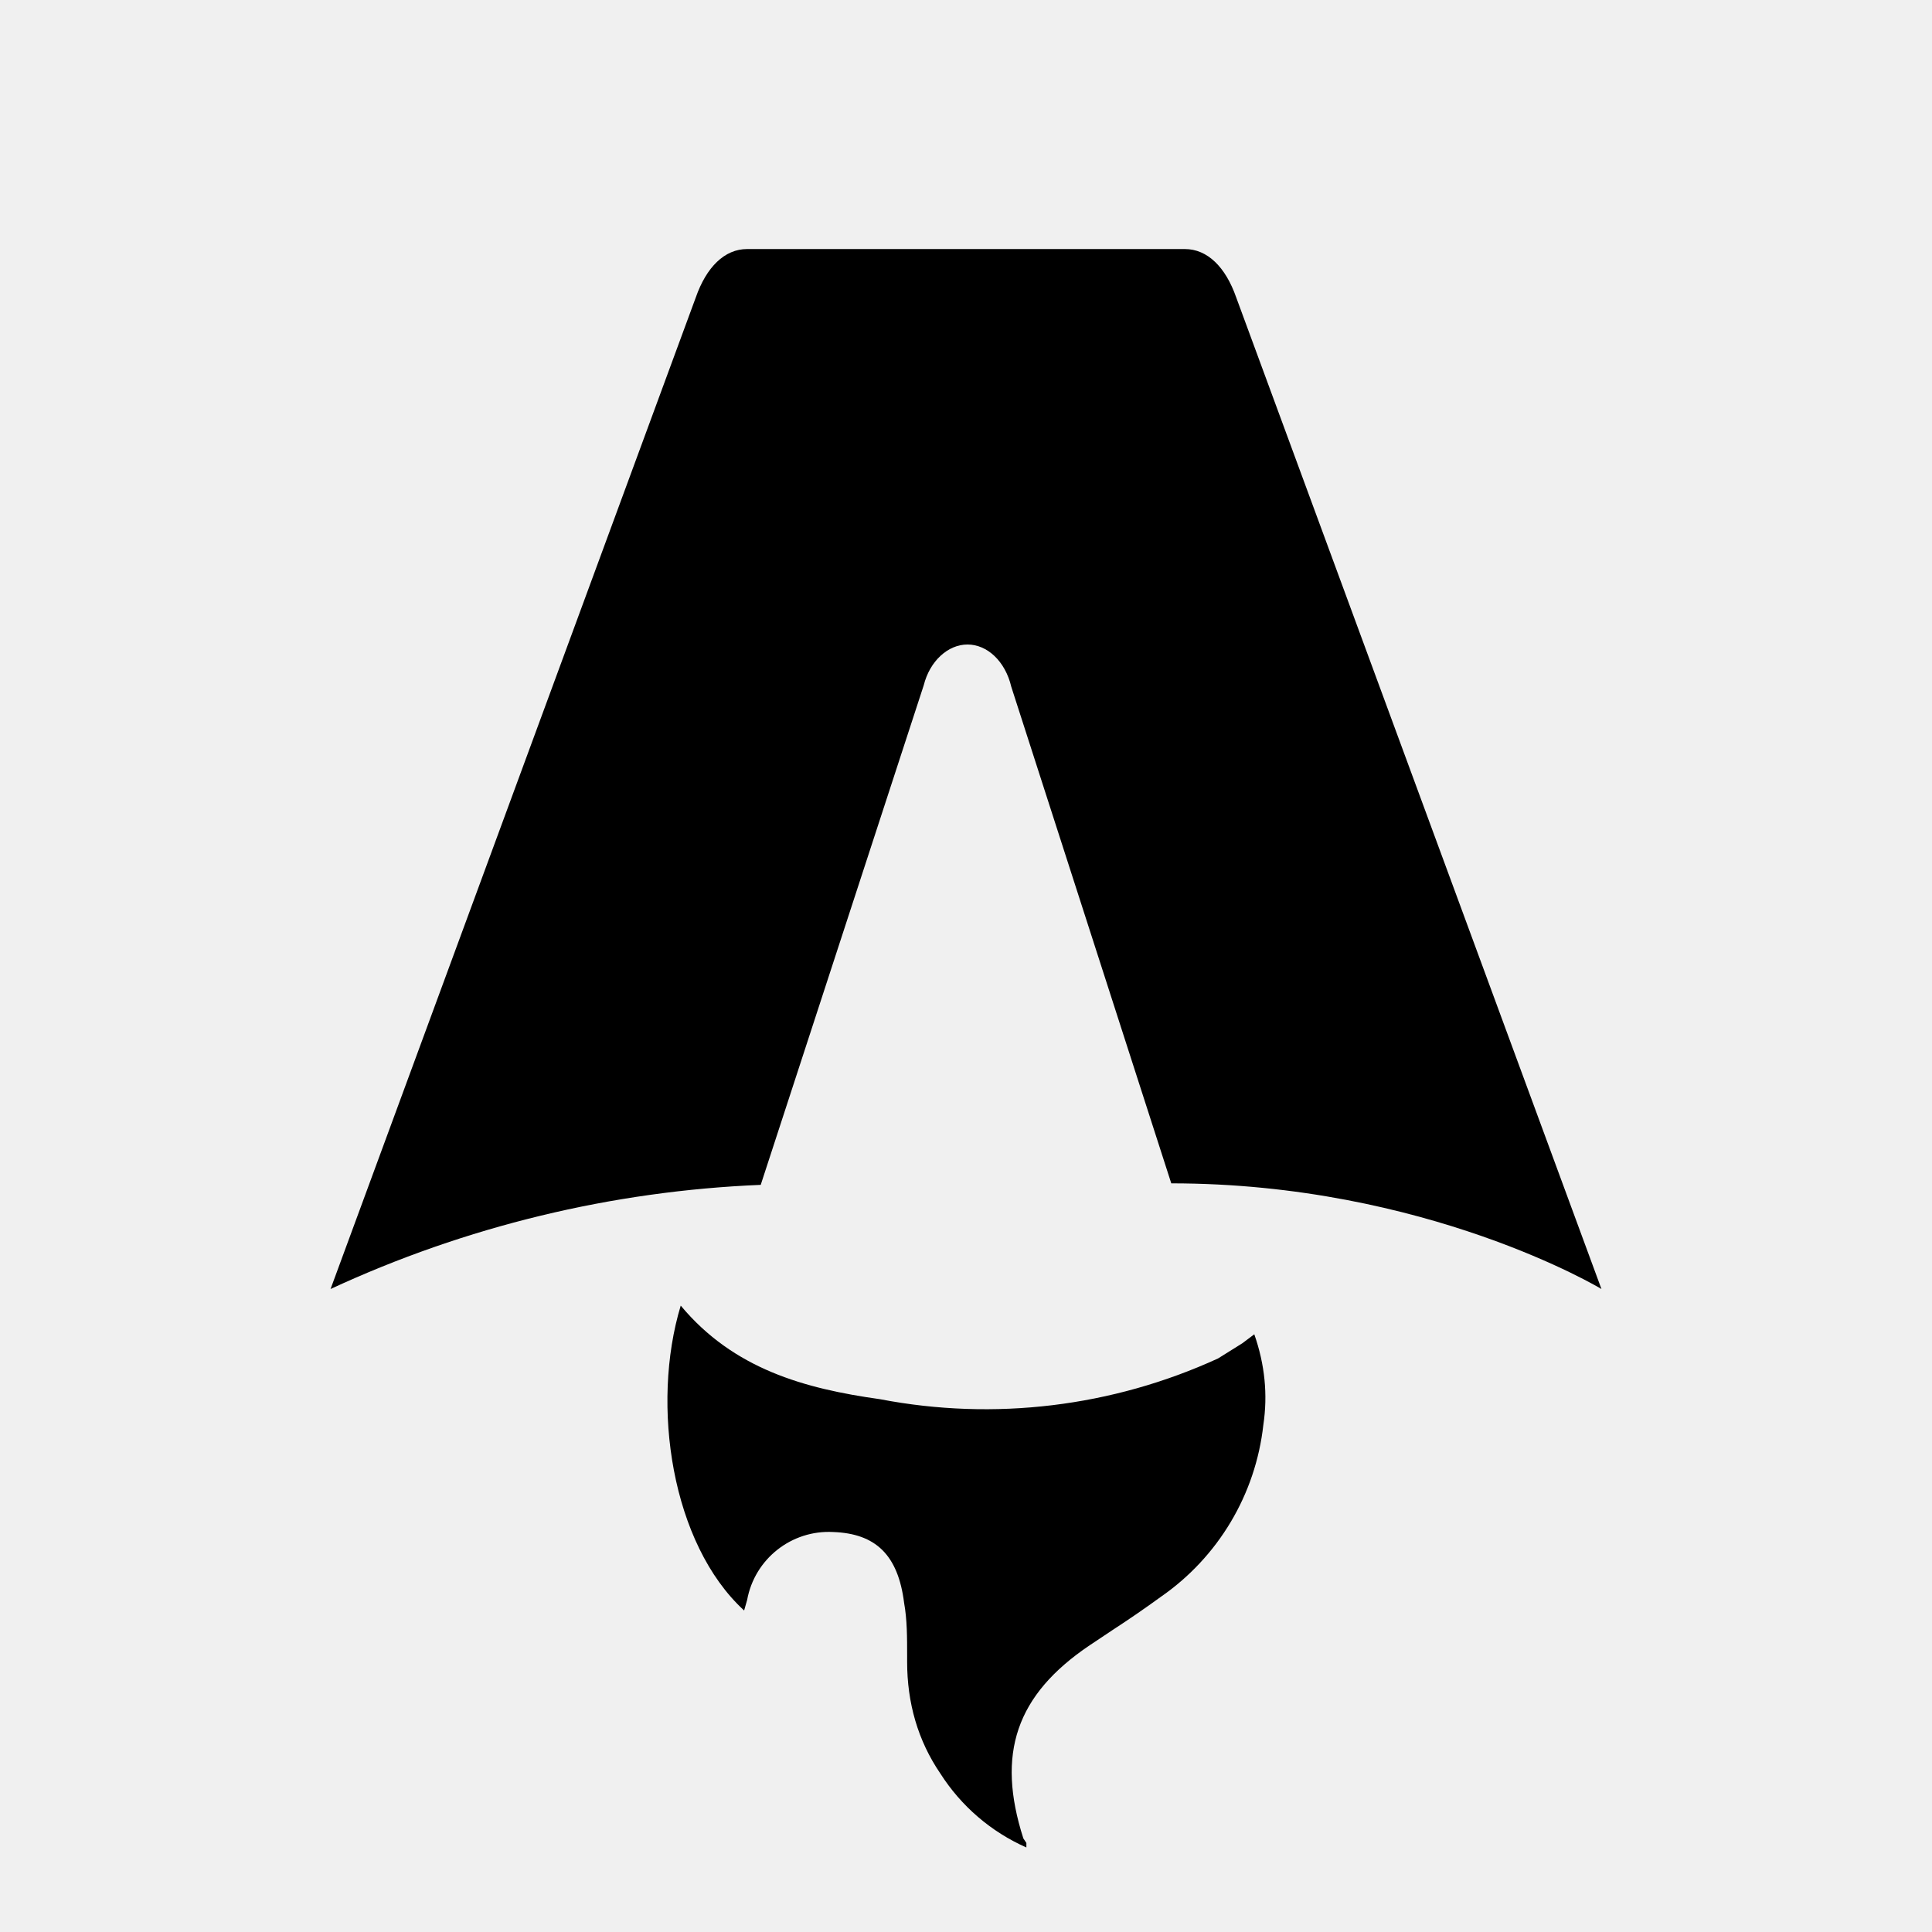
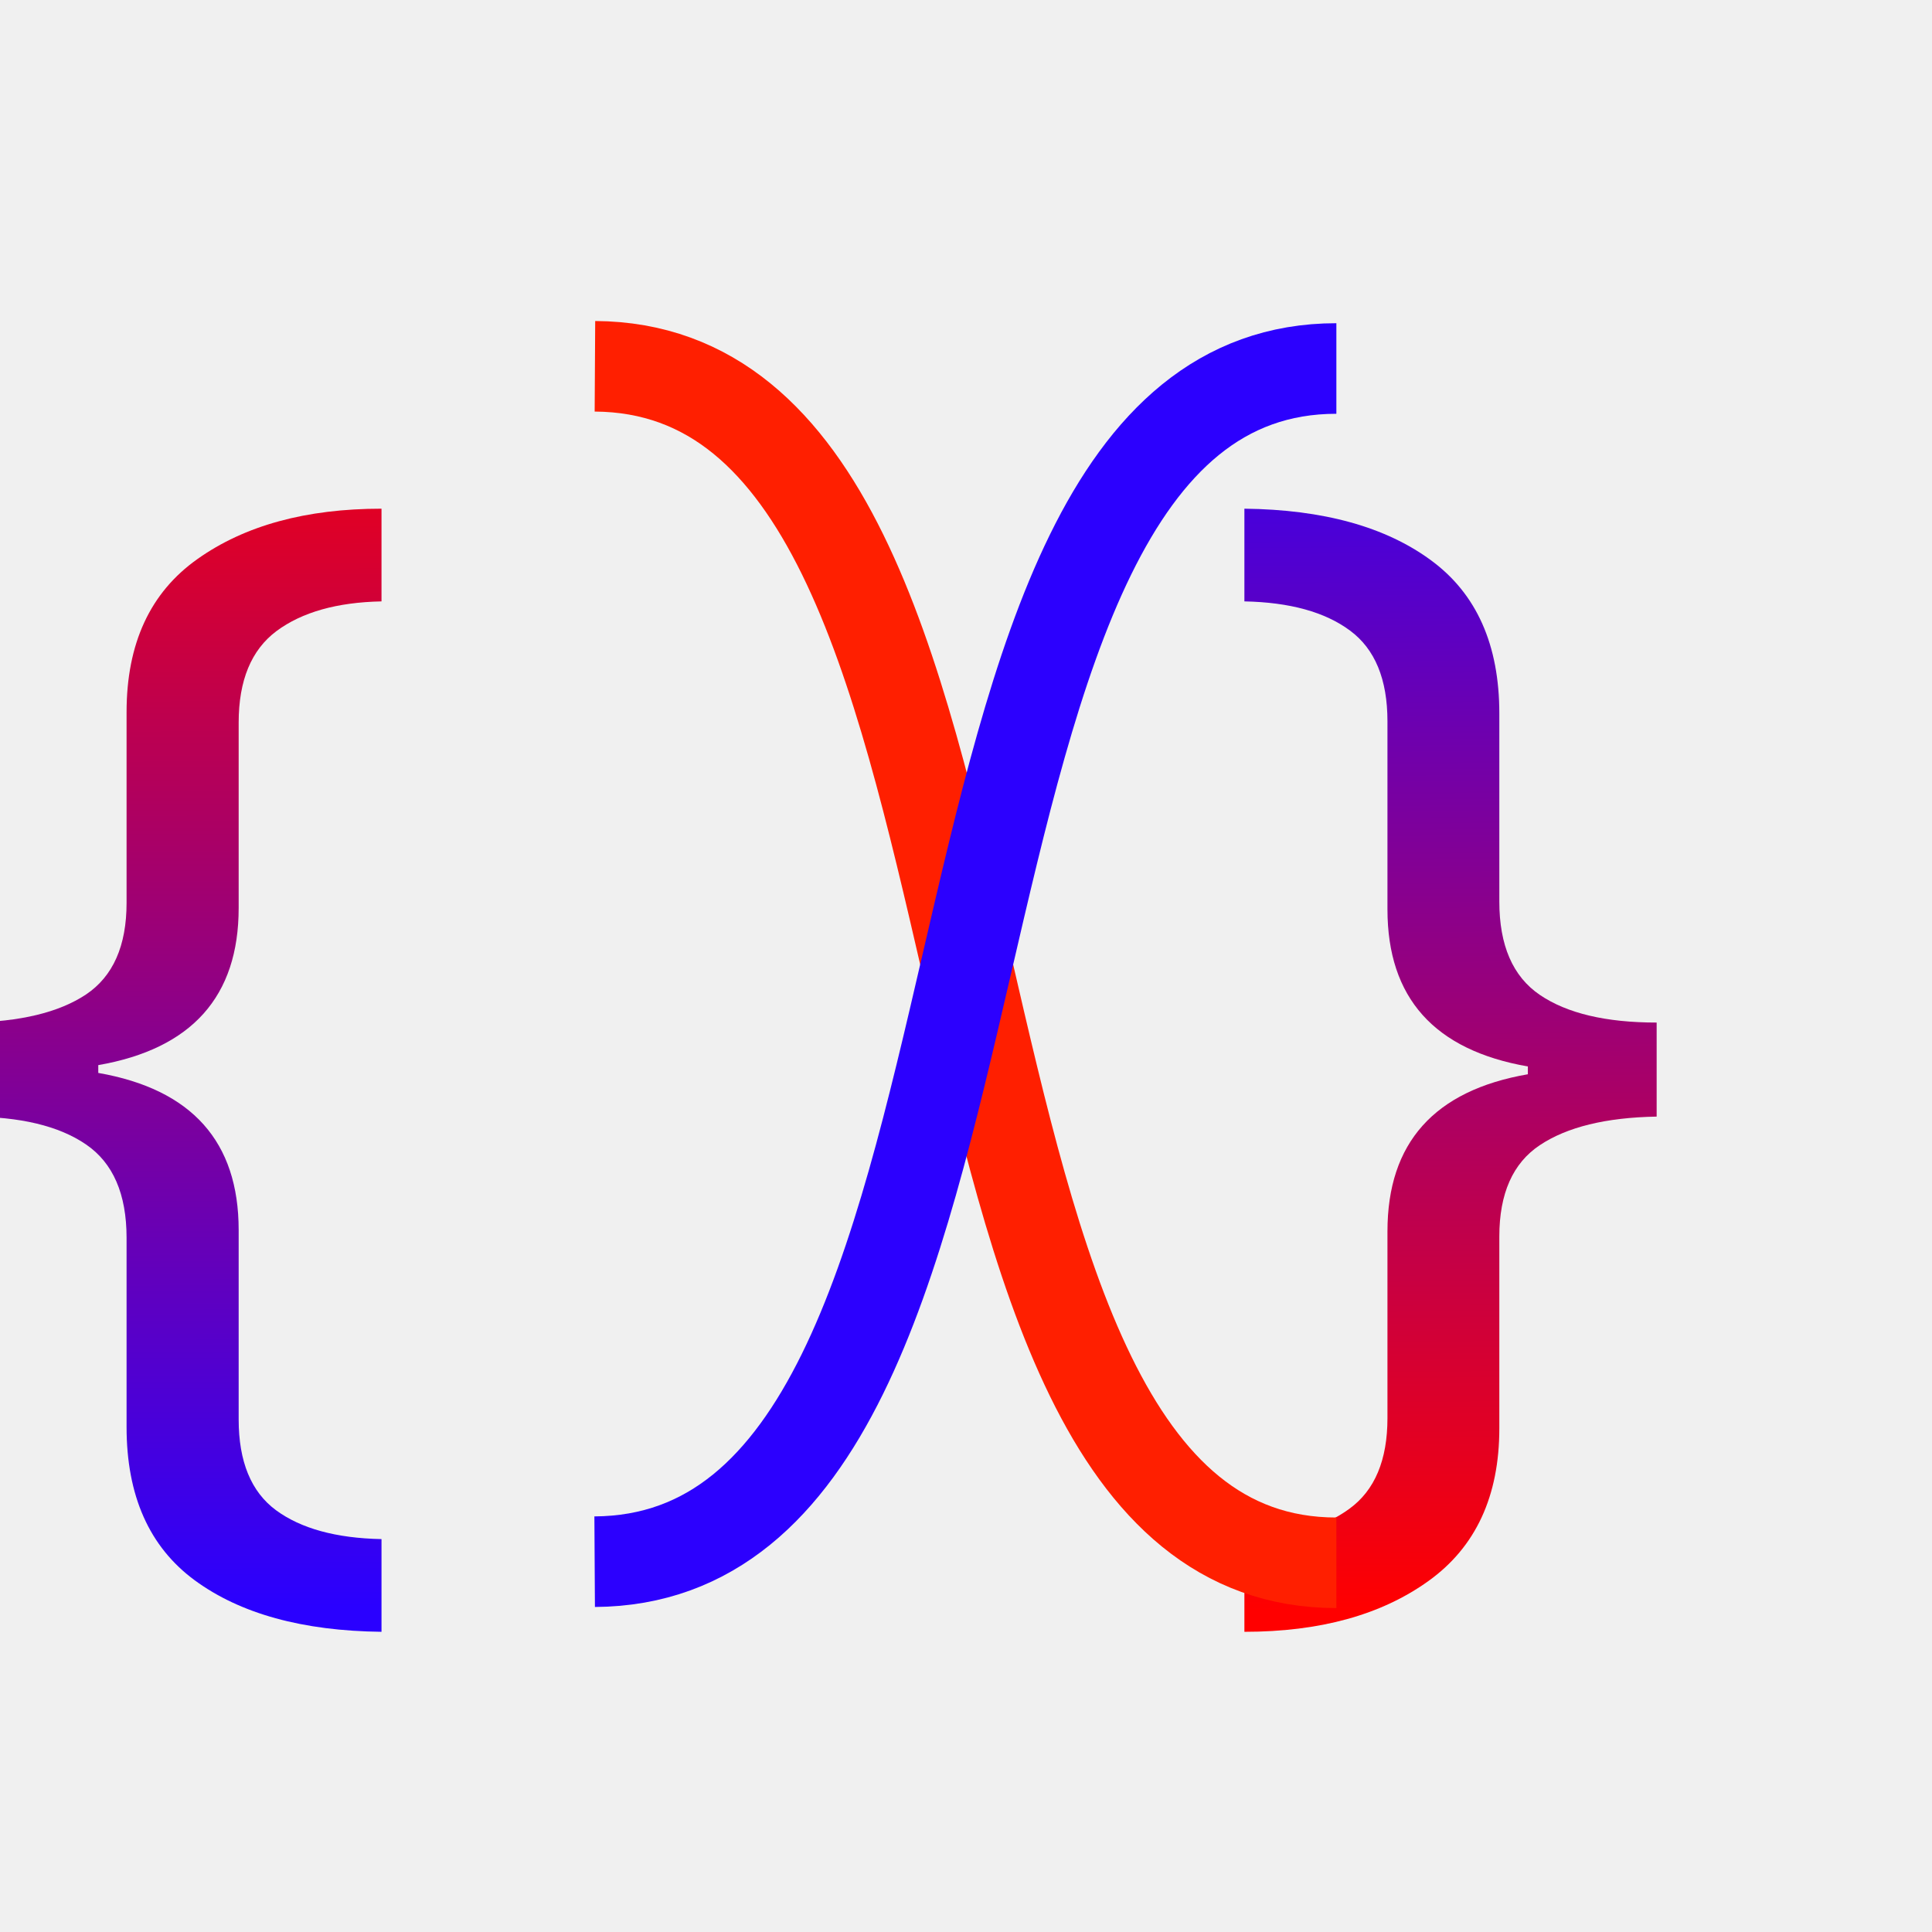
- <svg xmlns="http://www.w3.org/2000/svg" fill="none" viewBox="0 0 128 128">
-   <path d="M50.4 78.5a75.1 75.1 0 0 0-28.5 6.9l24.2-65.7c.7-2 1.9-3.2 3.4-3.2h29c1.5 0 2.7 1.2 3.4 3.2l24.2 65.7s-11.6-7-28.5-7L67 45.5c-.4-1.7-1.6-2.8-2.9-2.8-1.3 0-2.5 1.1-2.9 2.7L50.4 78.5Zm-1.1 28.2Zm-4.2-20.2c-2 6.6-.6 15.8 4.2 20.2a17.5 17.5 0 0 1 .2-.7 5.5 5.5 0 0 1 5.7-4.5c2.8.1 4.3 1.5 4.7 4.7.2 1.1.2 2.3.2 3.5v.4c0 2.7.7 5.2 2.2 7.4a13 13 0 0 0 5.7 4.9v-.3l-.2-.3c-1.8-5.6-.5-9.5 4.4-12.8l1.5-1a73 73 0 0 0 3.2-2.2 16 16 0 0 0 6.8-11.4c.3-2 .1-4-.6-6l-.8.6-1.6 1a37 37 0 0 1-22.4 2.7c-5-.7-9.7-2-13.2-6.2Z" />
-   <style>
-         path { fill: #000; }
-         @media (prefers-color-scheme: dark) {
-             path { fill: #FFF; }
-         }
-     </style>
+ <svg xmlns="http://www.w3.org/2000/svg" xmlns:xlink="http://www.w3.org/1999/xlink" width="512" height="512" viewBox="0 0 135.467 135.467" version="1.1" id="svg1">
+   <defs id="defs1">
+     <linearGradient id="linearGradient5">
+       <stop style="stop-color:#2a00ff;stop-opacity:1;" offset="0" id="stop5" />
+       <stop style="stop-color:#ff0000;stop-opacity:1;" offset="1" id="stop6" />
+     </linearGradient>
+     <linearGradient id="linearGradient3">
+       <stop style="stop-color:#ff0000;stop-opacity:1;" offset="0" id="stop3" />
+       <stop style="stop-color:#2a00ff;stop-opacity:1;" offset="1" id="stop4" />
+     </linearGradient>
+     <linearGradient id="swatch2">
+       <stop style="stop-color:#000000;stop-opacity:1;" offset="0" id="stop2" />
+     </linearGradient>
+     <linearGradient xlink:href="#linearGradient3" id="linearGradient4" x1="116.447" y1="112.704" x2="115.566" y2="22.763" gradientUnits="userSpaceOnUse" />
+     <linearGradient xlink:href="#linearGradient5" id="linearGradient6" x1="21.683" y1="112.704" x2="21.48" y2="22.763" gradientUnits="userSpaceOnUse" />
+   </defs>
+   <g id="layer1">
+     <text xml:space="preserve" style="font-size:90.311px;fill:url(#linearGradient6);stroke-width:0.265;fill-opacity:1" x="-4.67" y="100.153" id="text1">
+       <tspan id="tspan1" style="font-style:normal;font-variant:normal;font-weight:normal;font-stretch:normal;font-family:'FiraCode Nerd Font';-inkscape-font-specification:'FiraCode Nerd Font';stroke-width:0.265;fill-opacity:1;fill:url(#linearGradient6)" x="-4.67" y="100.153">{</tspan>
+     </text>
+     <text xml:space="preserve" style="font-size:90.311px;fill:url(#linearGradient4);stroke-width:0.265;fill-opacity:1" x="84.364" y="100.153" id="text2">
+       <tspan id="tspan2" style="font-style:normal;font-variant:normal;font-weight:normal;font-stretch:normal;font-family:'FiraCode Nerd Font';-inkscape-font-specification:'FiraCode Nerd Font';stroke-width:0.265;fill:url(#linearGradient4);fill-opacity:1" x="84.364" y="100.153">}</tspan>
+     </text>
+     <path style="fill:none;stroke:#ff1f00;stroke-width:6.35;stroke-dasharray:none;stroke-dashoffset:0;stroke-opacity:1" d="M 41.715,25.683 C 74.46,25.876 61.196,109.579 93.703,109.579" id="path2" />
+     <path style="fill:none;stroke:#2c00fe;stroke-width:6.35;stroke-dasharray:none;stroke-opacity:1" d="M 41.696,109.502 C 74.441,109.308 61.196,25.838 93.703,25.838" id="path2-9" />
+   </g>
</svg>
